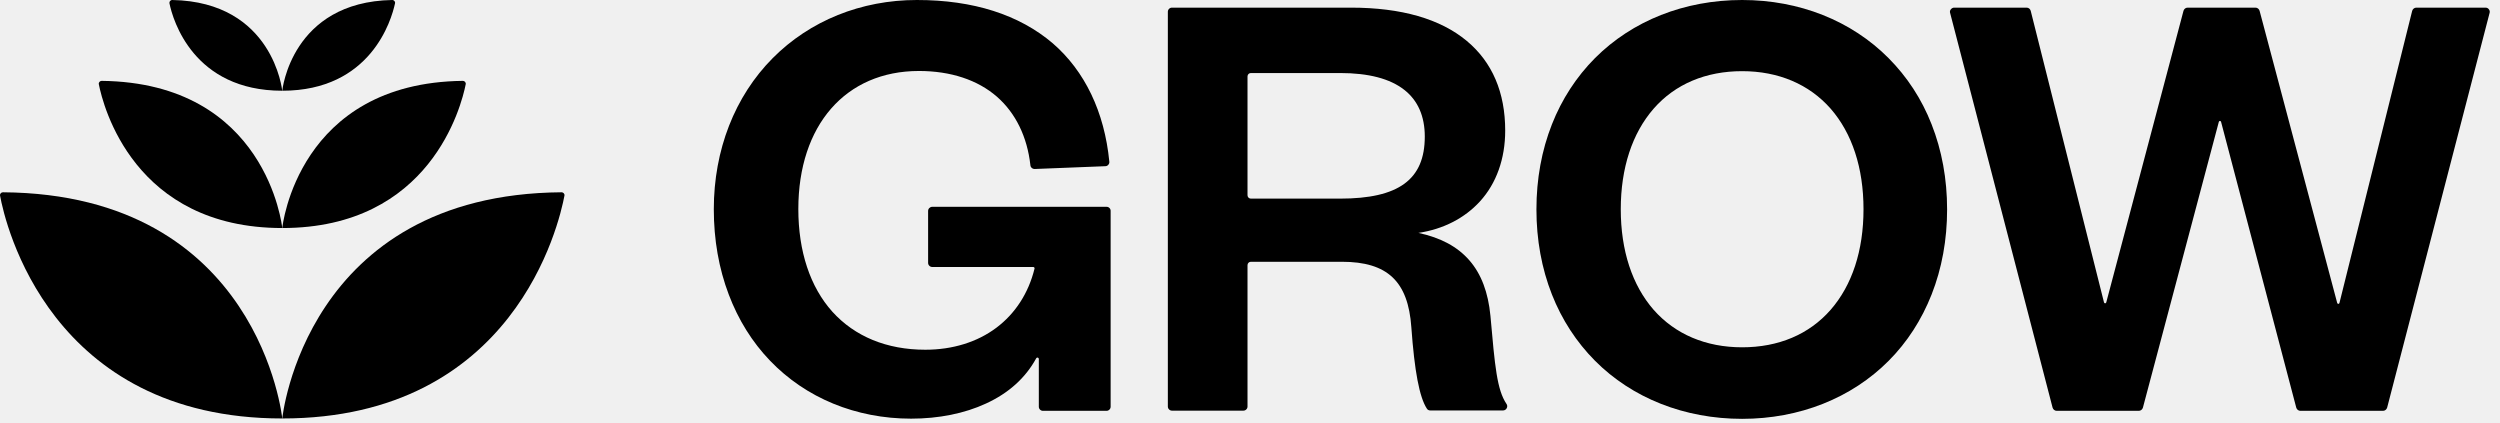
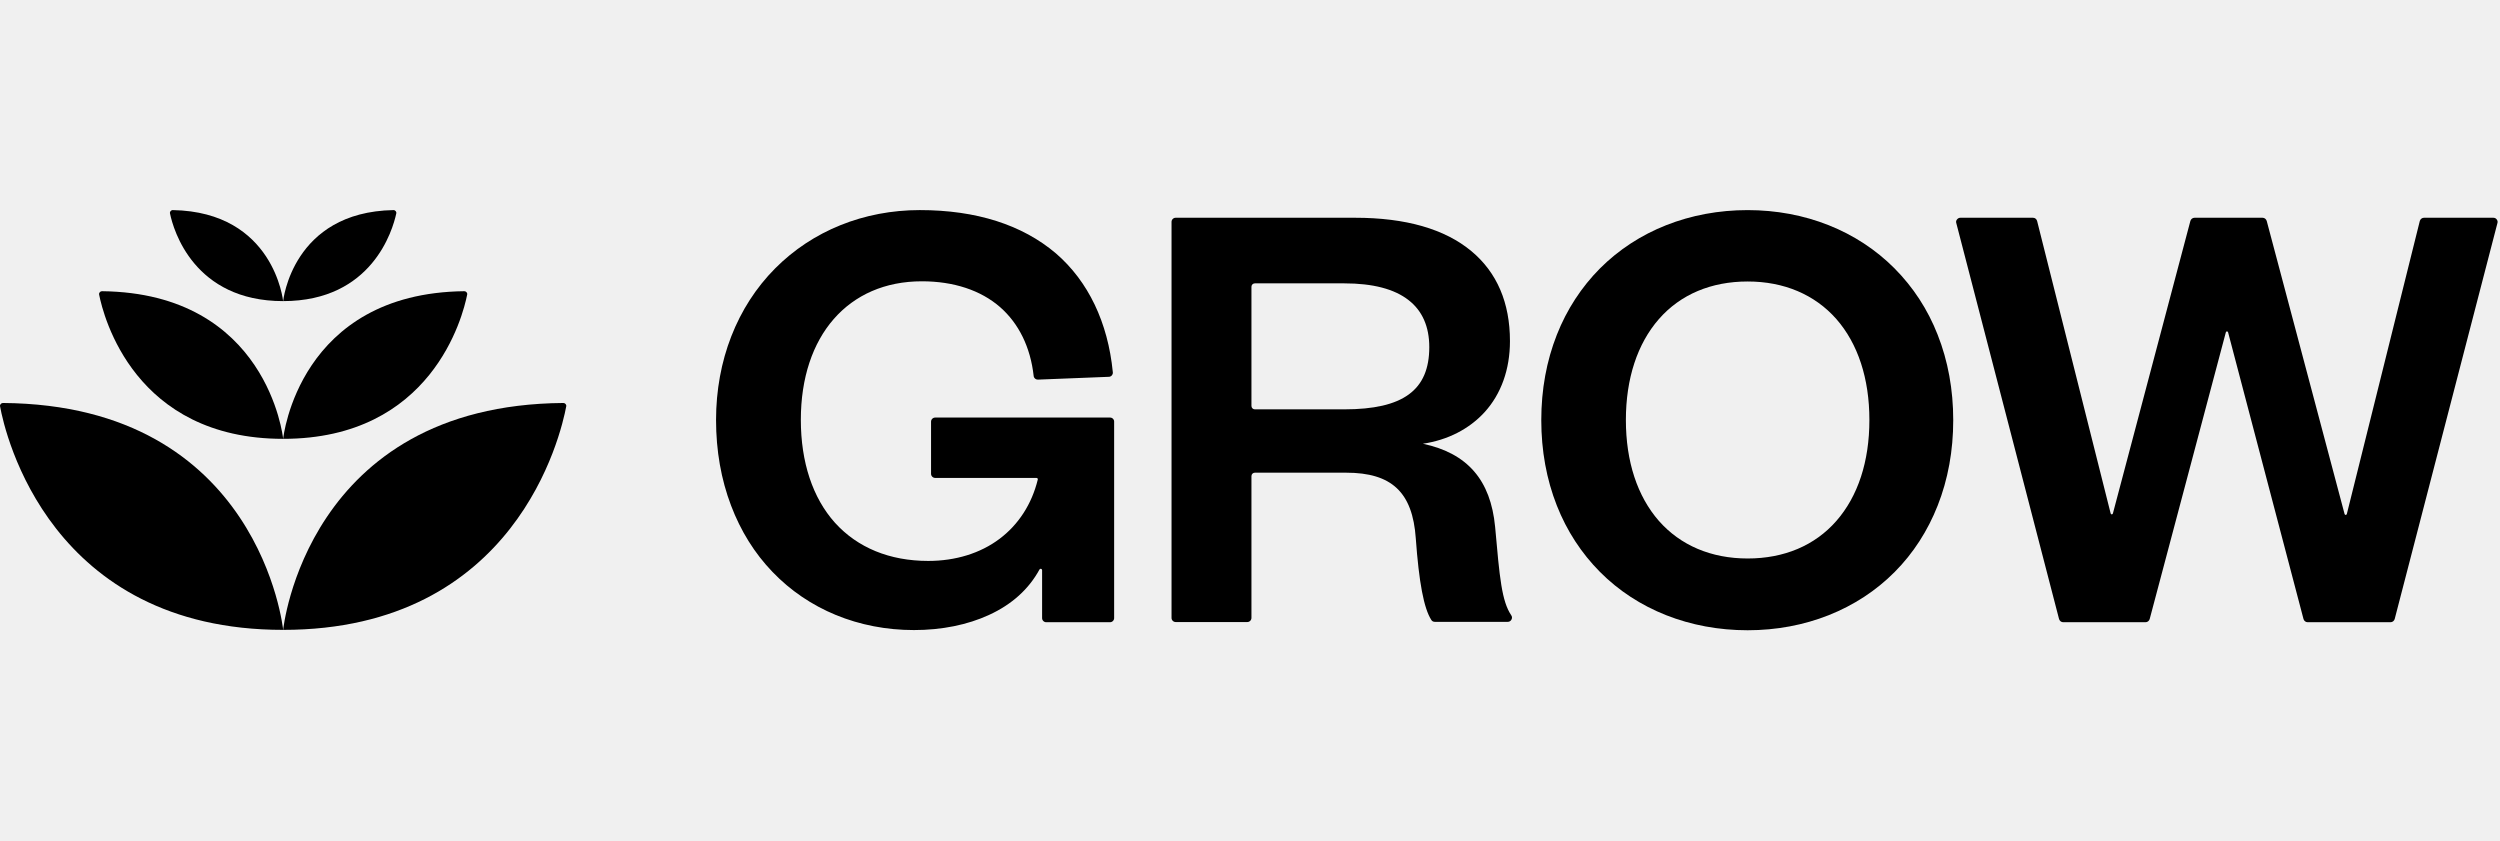
- <svg xmlns="http://www.w3.org/2000/svg" width="201" height="34" viewBox="0 0 201 34" fill="none">
-   <g id="Frame 1">
+ <svg xmlns="http://www.w3.org/2000/svg" width="119" height="40" viewBox="0 0 119 40" fill="none">
+   <g id="logo-normalized">
    <g id="Frame" clip-path="url(#clip0_0_1)">
      <g id="Group">
-         <path id="Vector" d="M74.951 16.628H88.979C89.159 16.628 89.31 16.793 89.295 16.972V32.702C89.295 32.881 89.144 33.031 88.964 33.031H83.852C83.671 33.031 83.521 32.881 83.521 32.702V28.867C83.521 28.792 83.461 28.747 83.401 28.747C83.371 28.747 83.326 28.777 83.311 28.807C82.454 30.38 81.1 31.608 79.266 32.447C77.552 33.241 75.477 33.66 73.252 33.66C68.817 33.66 64.787 31.997 61.915 29.002C60.472 27.503 59.359 25.706 58.593 23.683C57.796 21.586 57.39 19.279 57.39 16.823C57.39 12.059 59.074 7.745 62.126 4.674C65.118 1.663 69.238 0 73.718 0C78.259 0 81.942 1.183 84.634 3.475C87.22 5.707 88.799 9.003 89.189 12.988C89.204 13.078 89.174 13.168 89.114 13.242C89.054 13.317 88.964 13.362 88.874 13.362L83.19 13.587H83.175C83.01 13.587 82.86 13.467 82.844 13.287C82.589 10.995 81.657 9.093 80.153 7.775C78.605 6.426 76.439 5.707 73.883 5.707C67.99 5.707 64.186 10.067 64.186 16.808C64.186 20.208 65.133 23.069 66.922 25.062C68.726 27.054 71.297 28.118 74.395 28.118C76.59 28.118 78.574 27.503 80.108 26.35C81.627 25.212 82.694 23.564 83.175 21.601C83.19 21.571 83.175 21.541 83.16 21.511C83.145 21.481 83.1 21.466 83.07 21.466H74.951C74.771 21.466 74.62 21.317 74.62 21.137V16.957C74.62 16.778 74.771 16.628 74.951 16.628Z" fill="black" />
-         <path id="Vector_2" fill-rule="evenodd" clip-rule="evenodd" d="M118.147 20.942C119.094 22.036 119.65 23.504 119.831 25.391C120.191 29.481 120.357 31.338 121.123 32.477C121.199 32.582 121.199 32.717 121.139 32.821C121.078 32.941 120.958 33.001 120.838 33.001H115.004C114.884 33.001 114.779 32.956 114.718 32.851C114.117 31.923 113.726 29.84 113.471 26.305C113.215 22.62 111.546 21.047 107.892 21.047H100.57C100.42 21.047 100.3 21.167 100.3 21.317V32.687C100.3 32.866 100.149 33.016 99.969 33.016H94.225C94.045 33.016 93.895 32.866 93.895 32.687V0.944C93.895 0.764 94.045 0.614 94.225 0.614H108.614C112.659 0.614 115.801 1.513 117.936 3.296C119.981 5.003 121.018 7.43 121.018 10.501C121.018 12.763 120.312 14.741 118.988 16.194C117.756 17.542 116.042 18.426 114.042 18.725C115.846 19.115 117.184 19.834 118.147 20.942ZM107.742 15.969C112.448 15.969 114.553 14.441 114.553 10.98C114.553 9.348 113.997 8.074 112.899 7.22C111.756 6.322 110.028 5.872 107.742 5.872H100.57C100.42 5.872 100.3 5.992 100.3 6.142V15.699C100.3 15.849 100.42 15.969 100.57 15.969H107.742Z" fill="black" />
-         <path id="Vector_3" fill-rule="evenodd" clip-rule="evenodd" d="M151.841 4.674C148.849 1.663 144.669 0 140.069 0C135.437 0 131.242 1.663 128.235 4.674C126.747 6.172 125.574 7.969 124.777 9.992C123.95 12.089 123.529 14.381 123.529 16.838C123.529 19.279 123.95 21.586 124.777 23.683C125.574 25.706 126.747 27.503 128.235 29.002C131.228 32.012 135.437 33.675 140.069 33.675C144.669 33.675 148.864 32.012 151.855 29.002C153.345 27.503 154.501 25.706 155.299 23.683C156.126 21.586 156.547 19.279 156.547 16.838C156.547 14.396 156.126 12.089 155.299 9.992C154.501 7.954 153.329 6.172 151.841 4.674ZM132.956 8.733C134.686 6.756 137.151 5.722 140.069 5.722C142.985 5.722 145.451 6.771 147.18 8.733C148.909 10.711 149.826 13.497 149.826 16.823C149.826 20.148 148.909 22.934 147.18 24.912C145.451 26.889 142.985 27.923 140.069 27.923C137.151 27.923 134.686 26.874 132.956 24.912C131.228 22.934 130.31 20.148 130.31 16.823C130.31 13.512 131.228 10.711 132.956 8.733Z" fill="black" />
-         <path id="Vector_4" d="M199.835 0.614C199.94 0.614 200.044 0.659 200.105 0.749C200.165 0.824 200.196 0.929 200.165 1.034L191.926 32.776C191.881 32.926 191.745 33.031 191.595 33.031H184.95C184.8 33.031 184.664 32.926 184.619 32.776L178.574 9.797C178.56 9.752 178.529 9.722 178.485 9.722C178.44 9.722 178.409 9.752 178.394 9.797L172.29 32.776C172.245 32.926 172.109 33.031 171.959 33.031H165.359C165.208 33.031 165.073 32.926 165.028 32.776L156.788 1.034C156.759 0.944 156.773 0.839 156.849 0.749C156.924 0.659 157.014 0.614 157.119 0.614H162.938C163.103 0.614 163.223 0.719 163.269 0.869L169.162 24.313C169.177 24.358 169.207 24.388 169.252 24.388C169.298 24.388 169.327 24.358 169.343 24.313L175.553 0.869C175.597 0.719 175.733 0.614 175.883 0.614H181.34C181.492 0.614 181.626 0.719 181.671 0.869L187.911 24.358C187.927 24.403 187.956 24.433 188.002 24.433C188.047 24.433 188.077 24.403 188.092 24.358L193.94 0.869C193.985 0.719 194.121 0.614 194.271 0.614H199.835Z" fill="black" />
+         <path id="Vector" d="M44.514 19.876H52.845C52.952 19.876 53.042 19.974 53.033 20.08V29.422C53.033 29.529 52.944 29.618 52.836 29.618H49.8C49.693 29.618 49.604 29.529 49.604 29.422V27.144C49.604 27.1 49.568 27.073 49.532 27.073C49.514 27.073 49.488 27.091 49.479 27.109C48.97 28.043 48.166 28.773 47.077 29.271C46.059 29.742 44.827 29.991 43.505 29.991C40.871 29.991 38.478 29.004 36.772 27.224C35.915 26.335 35.254 25.267 34.799 24.066C34.325 22.821 34.084 21.45 34.084 19.991C34.084 17.162 35.084 14.6 36.897 12.776C38.674 10.988 41.121 10 43.782 10C46.478 10 48.666 10.703 50.265 12.064C51.8 13.39 52.738 15.347 52.97 17.714C52.979 17.767 52.961 17.821 52.926 17.865C52.89 17.91 52.836 17.936 52.783 17.936L49.407 18.07H49.398C49.3 18.07 49.211 17.998 49.202 17.892C49.05 16.53 48.497 15.401 47.604 14.618C46.684 13.817 45.398 13.39 43.88 13.39C40.38 13.39 38.12 15.979 38.12 19.983C38.12 22.002 38.683 23.701 39.746 24.885C40.817 26.068 42.344 26.7 44.184 26.7C45.487 26.7 46.666 26.335 47.577 25.65C48.479 24.974 49.113 23.995 49.398 22.829C49.407 22.812 49.398 22.794 49.39 22.776C49.381 22.758 49.354 22.749 49.336 22.749H44.514C44.407 22.749 44.318 22.66 44.318 22.554V20.071C44.318 19.965 44.407 19.876 44.514 19.876Z" fill="black" />
+         <path id="Vector_2" fill-rule="evenodd" clip-rule="evenodd" d="M70.168 22.438C70.731 23.088 71.061 23.96 71.168 25.081C71.383 27.509 71.481 28.613 71.936 29.289C71.981 29.351 71.981 29.431 71.945 29.493C71.909 29.565 71.838 29.6 71.767 29.6H68.302C68.231 29.6 68.168 29.573 68.132 29.511C67.775 28.96 67.543 27.723 67.391 25.623C67.239 23.435 66.248 22.5 64.078 22.5H59.73C59.64 22.5 59.569 22.572 59.569 22.661V29.413C59.569 29.52 59.479 29.609 59.372 29.609H55.961C55.854 29.609 55.765 29.52 55.765 29.413V10.561C55.765 10.454 55.854 10.365 55.961 10.365H64.507C66.909 10.365 68.775 10.899 70.043 11.958C71.258 12.972 71.874 14.413 71.874 16.237C71.874 17.581 71.454 18.755 70.668 19.618C69.936 20.419 68.918 20.944 67.73 21.122C68.802 21.353 69.597 21.78 70.168 22.438ZM63.989 19.485C66.784 19.485 68.034 18.577 68.034 16.522C68.034 15.552 67.704 14.796 67.052 14.289C66.373 13.755 65.346 13.488 63.989 13.488H59.73C59.64 13.488 59.569 13.559 59.569 13.648V19.324C59.569 19.413 59.64 19.485 59.73 19.485H63.989Z" fill="black" />
+         <path id="Vector_3" fill-rule="evenodd" clip-rule="evenodd" d="M90.18 12.776C88.402 10.988 85.92 10.001 83.188 10.001C80.437 10.001 77.946 10.988 76.16 12.776C75.276 13.666 74.579 14.734 74.106 15.935C73.615 17.18 73.365 18.541 73.365 20C73.365 21.451 73.615 22.821 74.106 24.066C74.579 25.267 75.276 26.335 76.16 27.225C77.937 29.013 80.437 30 83.188 30C85.92 30 88.412 29.013 90.188 27.225C91.073 26.335 91.76 25.267 92.233 24.066C92.725 22.821 92.974 21.451 92.974 20C92.974 18.55 92.725 17.18 92.233 15.935C91.76 14.725 91.063 13.666 90.18 12.776ZM78.964 15.187C79.991 14.013 81.455 13.399 83.188 13.399C84.92 13.399 86.385 14.022 87.411 15.187C88.439 16.362 88.983 18.017 88.983 19.992C88.983 21.967 88.439 23.622 87.411 24.796C86.385 25.97 84.92 26.584 83.188 26.584C81.455 26.584 79.991 25.961 78.964 24.796C77.937 23.622 77.392 21.967 77.392 19.992C77.392 18.025 77.937 16.362 78.964 15.187Z" fill="black" />
+         <path id="Vector_4" d="M118.684 10.365C118.746 10.365 118.808 10.392 118.844 10.445C118.879 10.49 118.898 10.552 118.879 10.614L113.987 29.467C113.96 29.556 113.879 29.618 113.79 29.618H109.843C109.754 29.618 109.673 29.556 109.647 29.467L106.057 15.819C106.048 15.792 106.03 15.774 106.004 15.774C105.977 15.774 105.958 15.792 105.95 15.819L102.325 29.467C102.298 29.556 102.217 29.618 102.128 29.618H98.208C98.118 29.618 98.038 29.556 98.011 29.467L93.118 10.614C93.1 10.561 93.109 10.499 93.154 10.445C93.198 10.392 93.252 10.365 93.314 10.365H96.77C96.868 10.365 96.94 10.428 96.966 10.517L100.467 24.44C100.476 24.467 100.494 24.485 100.52 24.485C100.547 24.485 100.565 24.467 100.574 24.44L104.262 10.517C104.288 10.428 104.369 10.365 104.458 10.365H107.7C107.789 10.365 107.869 10.428 107.896 10.517L111.602 24.467C111.611 24.493 111.629 24.511 111.656 24.511C111.683 24.511 111.7 24.493 111.709 24.467L115.183 10.517C115.21 10.428 115.29 10.365 115.379 10.365H118.684Z" fill="black" />
      </g>
      <g id="Group_2">
-         <path id="Vector_5" d="M22.694 33.645C22.694 33.645 24.528 15.609 45.157 15.459C45.292 15.459 45.412 15.594 45.382 15.729C44.961 17.976 41.368 33.645 22.694 33.645Z" fill="black" />
-         <path id="Vector_6" d="M0.23 15.459C20.859 15.609 22.694 33.645 22.694 33.645C4.02 33.645 0.411 17.976 0.005 15.729C-0.025 15.594 0.095 15.459 0.23 15.459Z" fill="black" />
-         <path id="Vector_7" d="M22.694 18.334C22.708 18.199 23.96 6.65 37.218 6.501C37.354 6.501 37.474 6.636 37.444 6.771C37.098 8.523 34.602 18.334 22.694 18.334Z" fill="black" />
-         <path id="Vector_8" d="M8.17 6.501C21.428 6.65 22.68 18.199 22.694 18.334C10.771 18.334 8.29 8.523 7.945 6.771C7.915 6.636 8.035 6.501 8.17 6.501Z" fill="black" />
-         <path id="Vector_9" d="M22.694 7.295C22.694 7.295 23.416 0.15 31.535 0C31.685 0 31.79 0.135 31.76 0.27C31.475 1.603 29.821 7.295 22.694 7.295Z" fill="black" />
-         <path id="Vector_10" d="M13.85 0C21.97 0.15 22.691 7.295 22.691 7.295C15.549 7.295 13.896 1.603 13.625 0.27C13.595 0.135 13.7 0 13.85 0Z" fill="black" />
+         <path id="Vector_5" d="M13.478 29.982C13.478 29.982 14.568 19.271 26.819 19.182C26.899 19.182 26.971 19.262 26.953 19.342C26.703 20.676 24.569 29.982 13.478 29.982Z" fill="black" />
+         <path id="Vector_6" d="M0.137 19.182C12.388 19.271 13.478 29.982 13.478 29.982C2.388 29.982 0.244 20.676 0.003 19.342C-0.015 19.262 0.056 19.182 0.137 19.182Z" fill="black" />
+         <path id="Vector_7" d="M13.478 20.889C13.487 20.809 14.23 13.95 22.104 13.861C22.185 13.861 22.256 13.941 22.238 14.021C22.033 15.062 20.55 20.889 13.478 20.889Z" fill="black" />
+         <path id="Vector_8" d="M4.852 13.861C12.726 13.95 13.47 20.809 13.478 20.889C6.397 20.889 4.924 15.062 4.718 14.021C4.701 13.941 4.772 13.861 4.852 13.861Z" fill="black" />
+         <path id="Vector_9" d="M13.478 14.333C13.478 14.333 13.907 10.089 18.729 10C18.818 10 18.881 10.08 18.863 10.16C18.693 10.952 17.711 14.333 13.478 14.333Z" fill="black" />
+         <path id="Vector_10" d="M8.226 10C13.048 10.089 13.476 14.333 13.476 14.333C9.235 14.333 8.253 10.952 8.092 10.16C8.074 10.08 8.137 10 8.226 10Z" fill="black" />
      </g>
    </g>
  </g>
  <defs>
    <clipPath id="clip0_0_1">
-       <rect width="200.368" height="33.675" fill="white" />
+       <rect width="119" height="40" fill="white" />
    </clipPath>
  </defs>
</svg>
